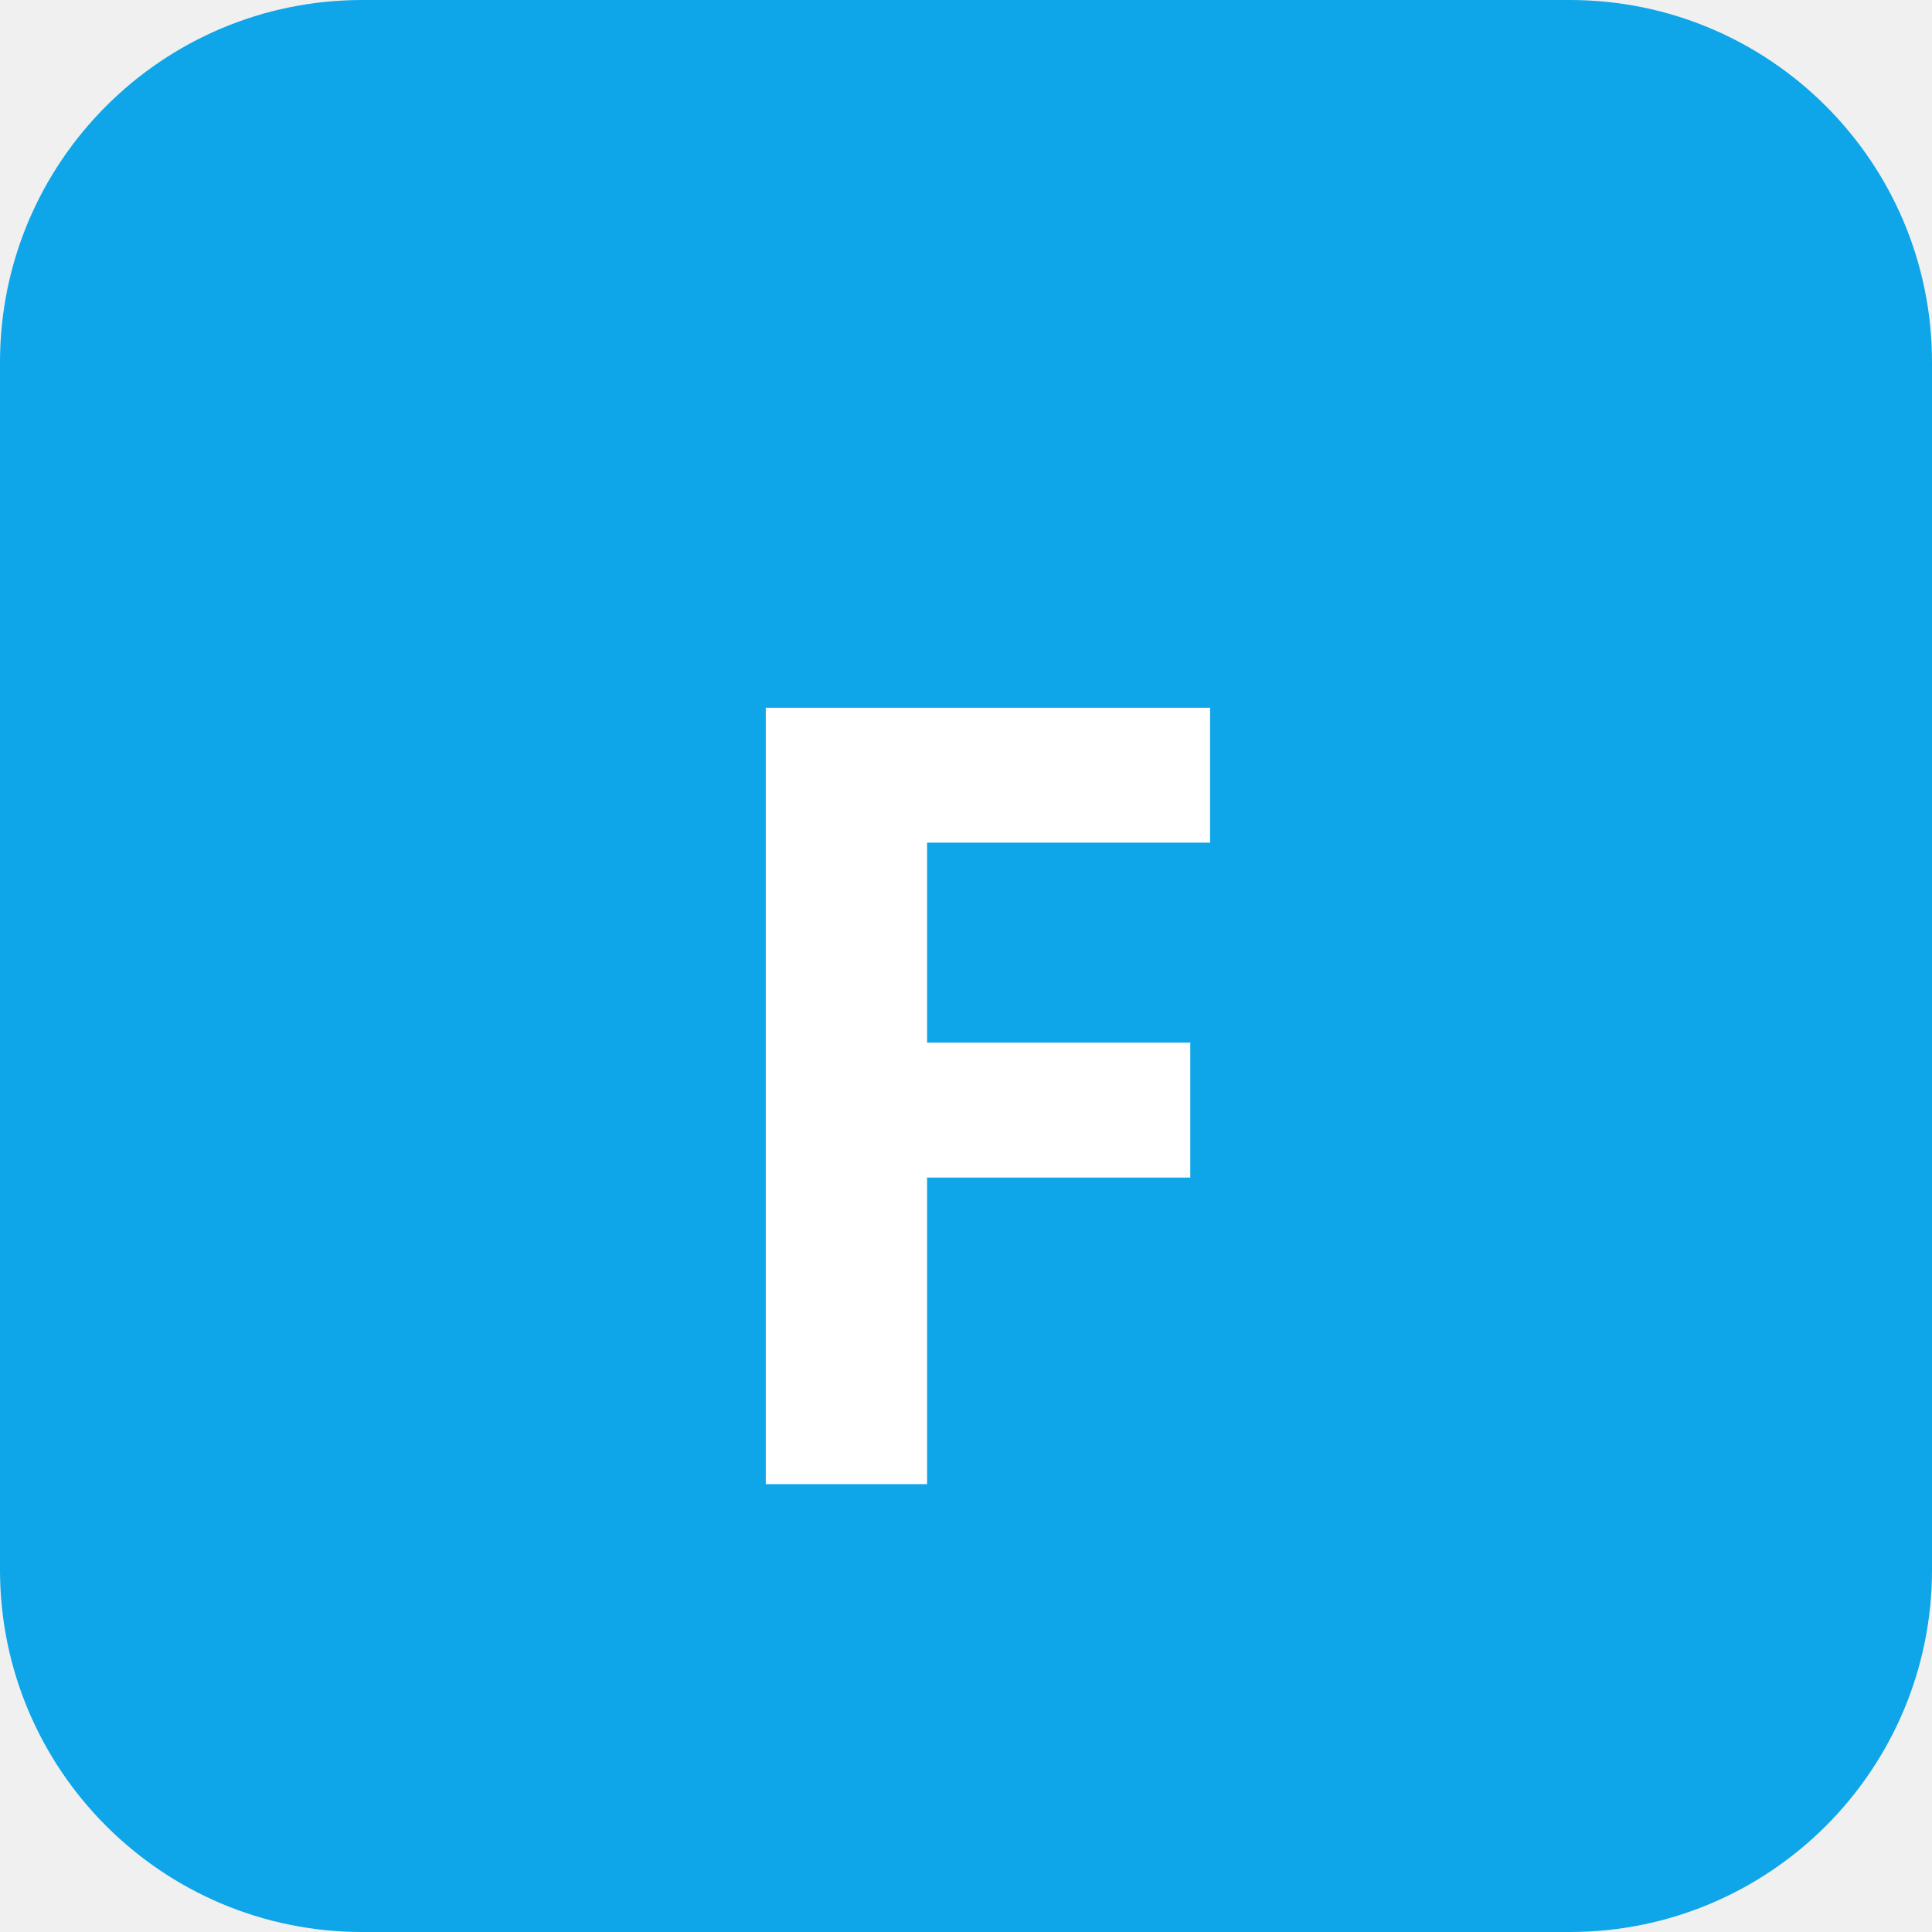
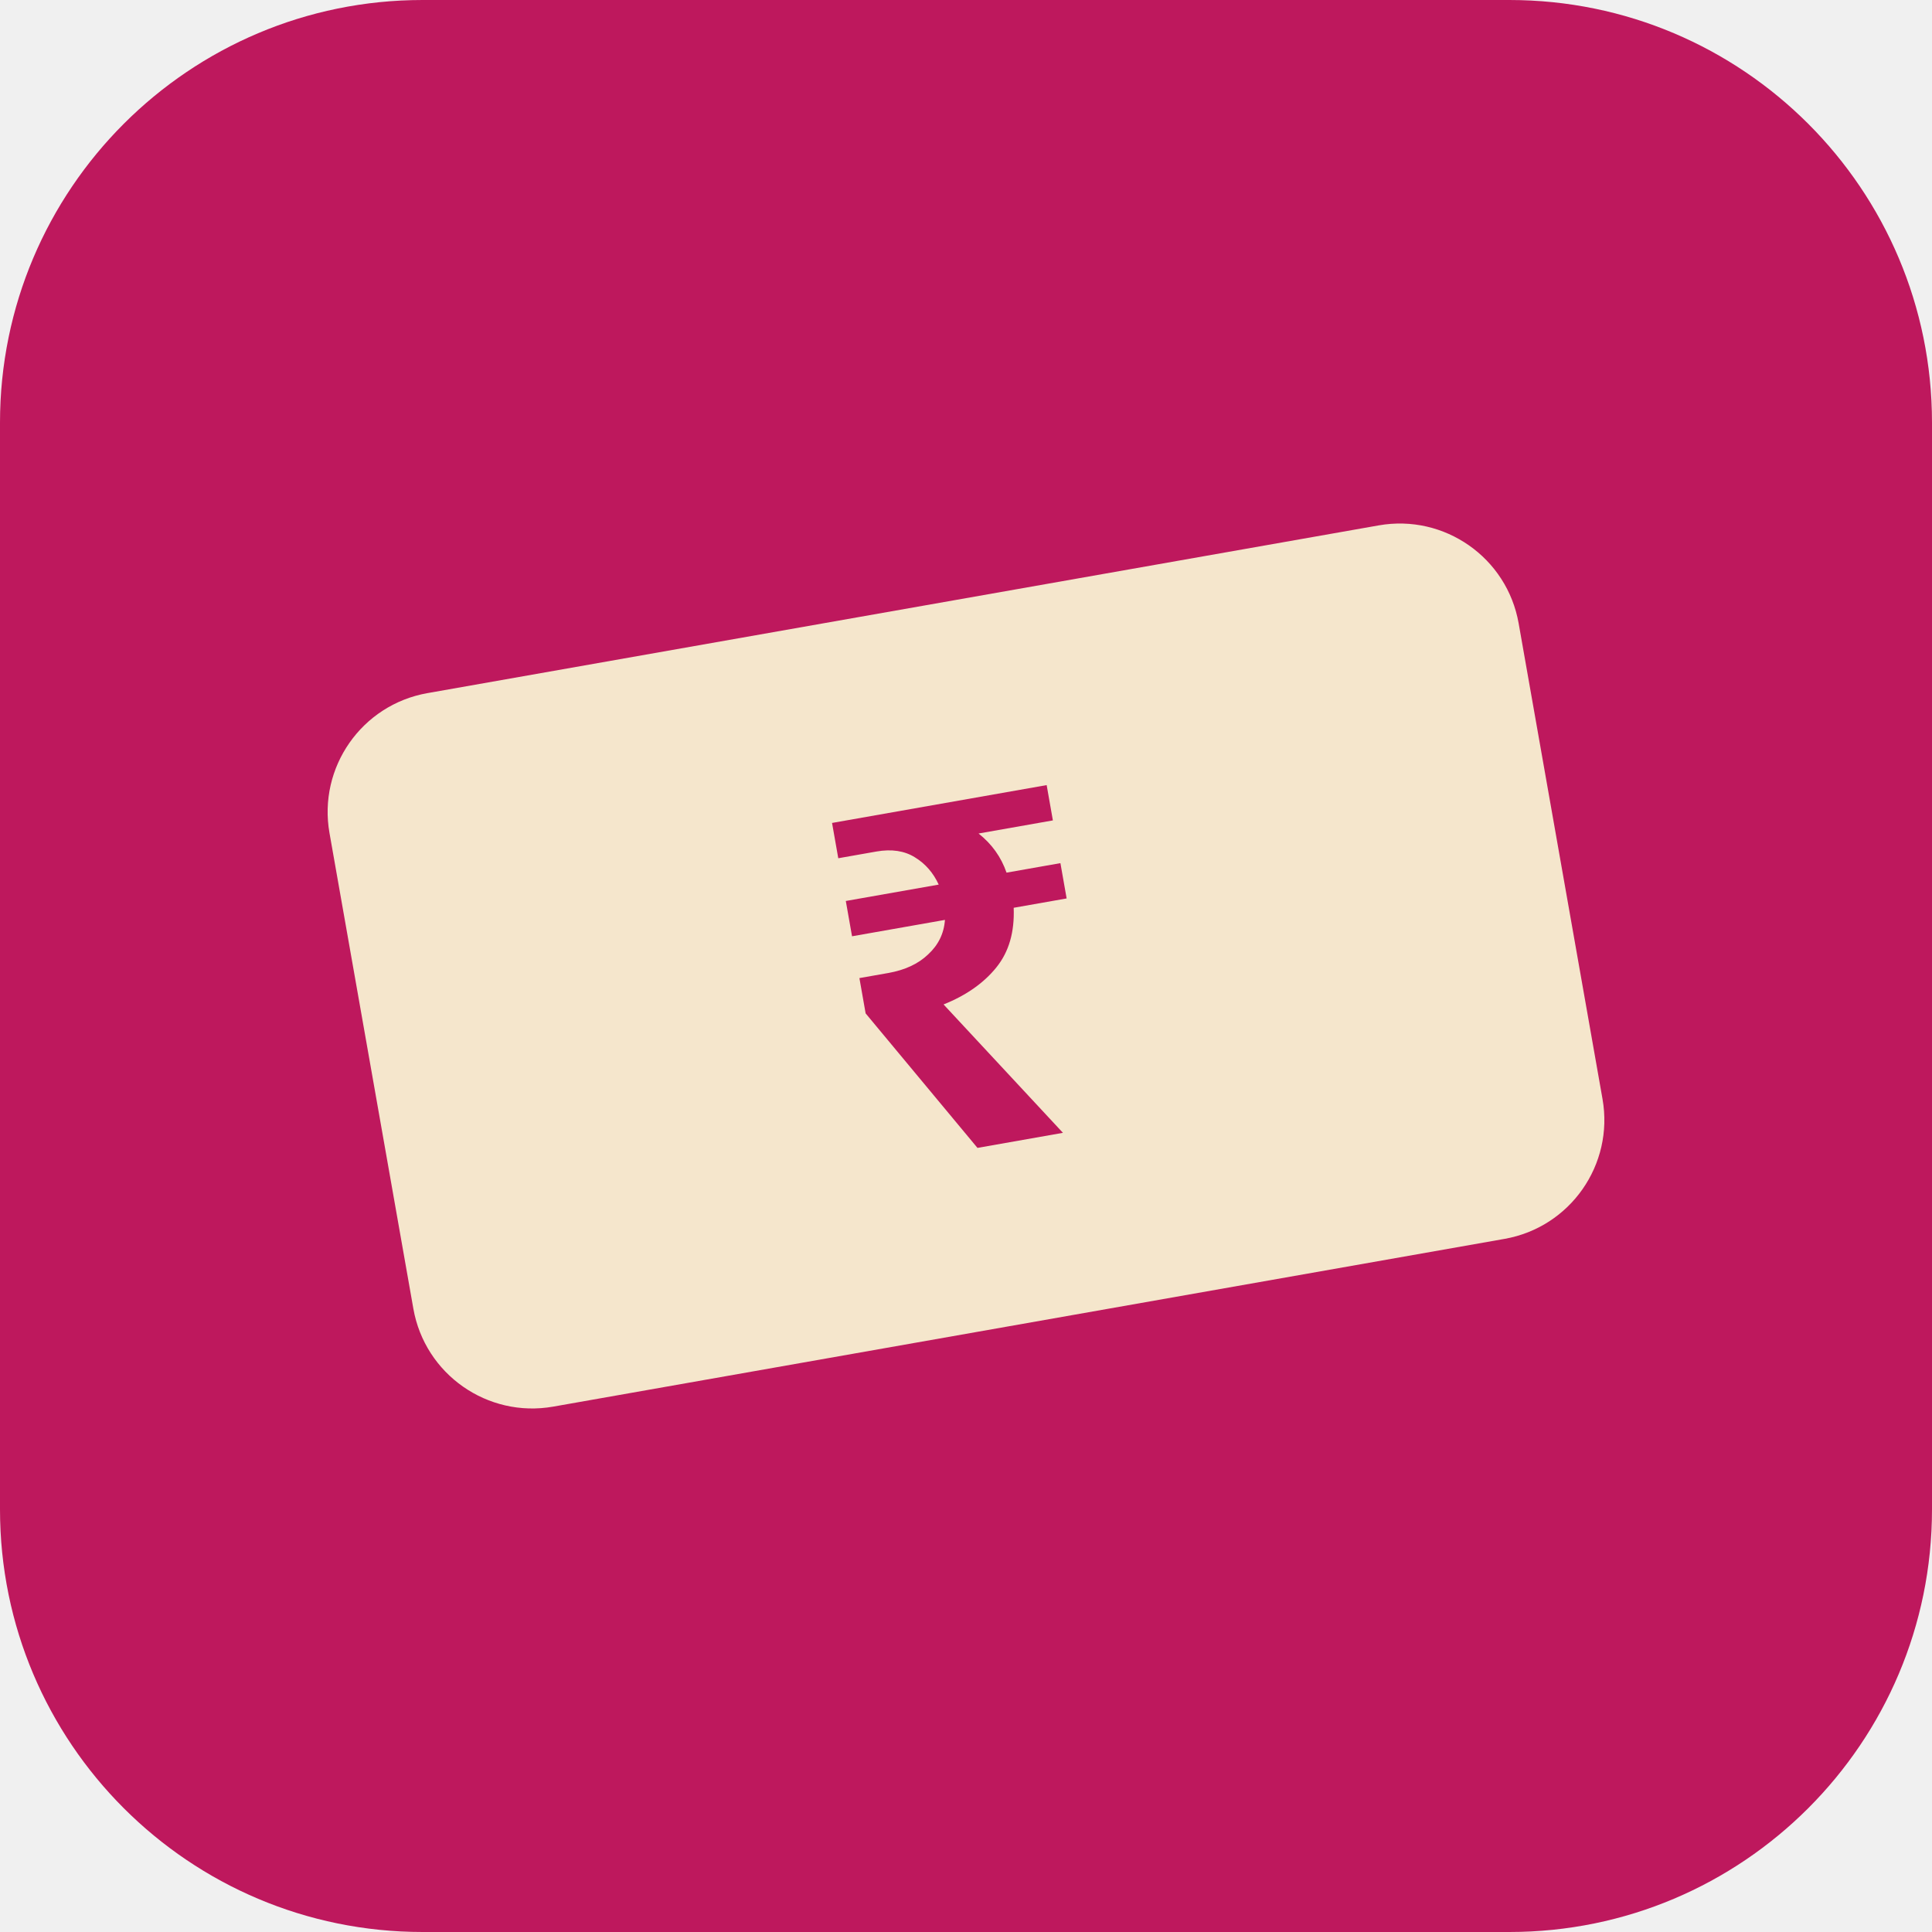
<svg xmlns="http://www.w3.org/2000/svg" width="32" height="32" viewBox="0 0 32 32">
-   <rect width="32" height="32" rx="6" fill="#0EA5E9" />
-   <text x="50%" y="55%" dominant-baseline="central" text-anchor="middle" fill="white" font-family="sans-serif" font-size="18" font-weight="bold">F</text>
+   <rect width="32" height="32" rx="7" fill="#BE185D" />
+   <g transform="translate(16,16) rotate(-10)">
+     <rect x="-10" y="-6" width="20" height="12" rx="2" fill="#F5E6CC" />
+     <text x="0" y="3" text-anchor="middle" fill="#BE185D" font-family="system-ui, sans-serif" font-size="8" font-weight="bold">₹</text>
+   </g>
</svg>
